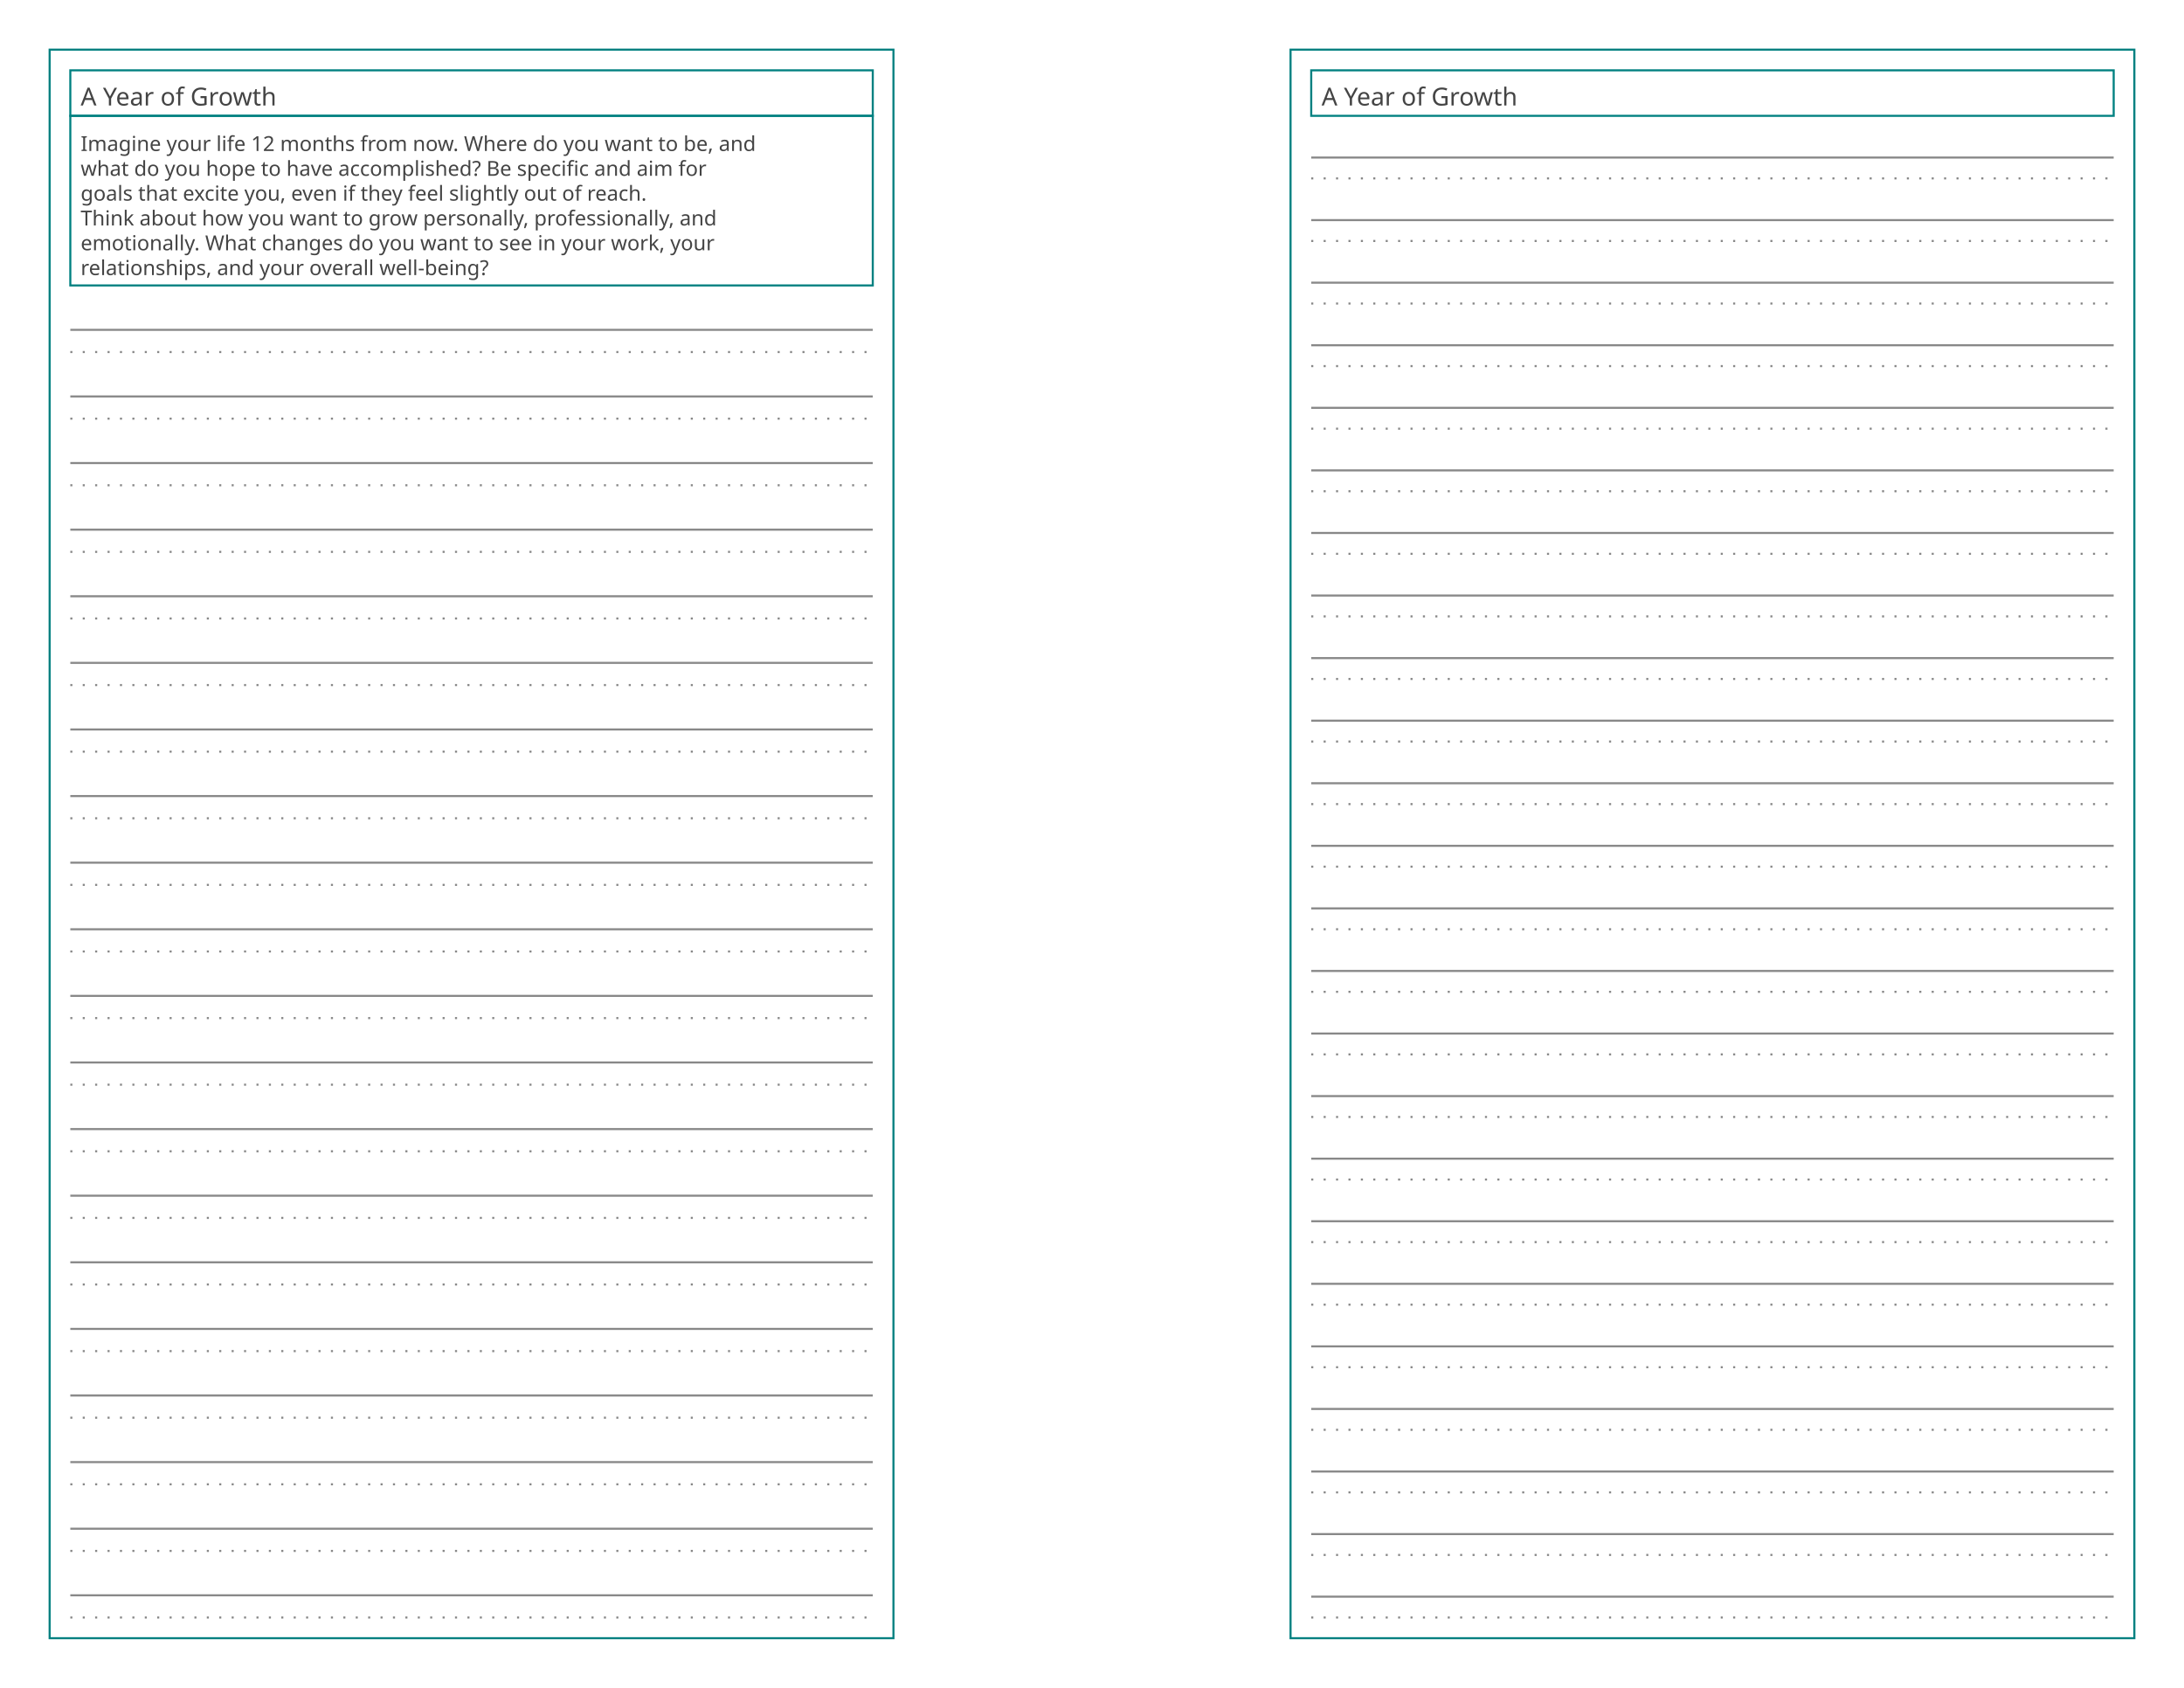
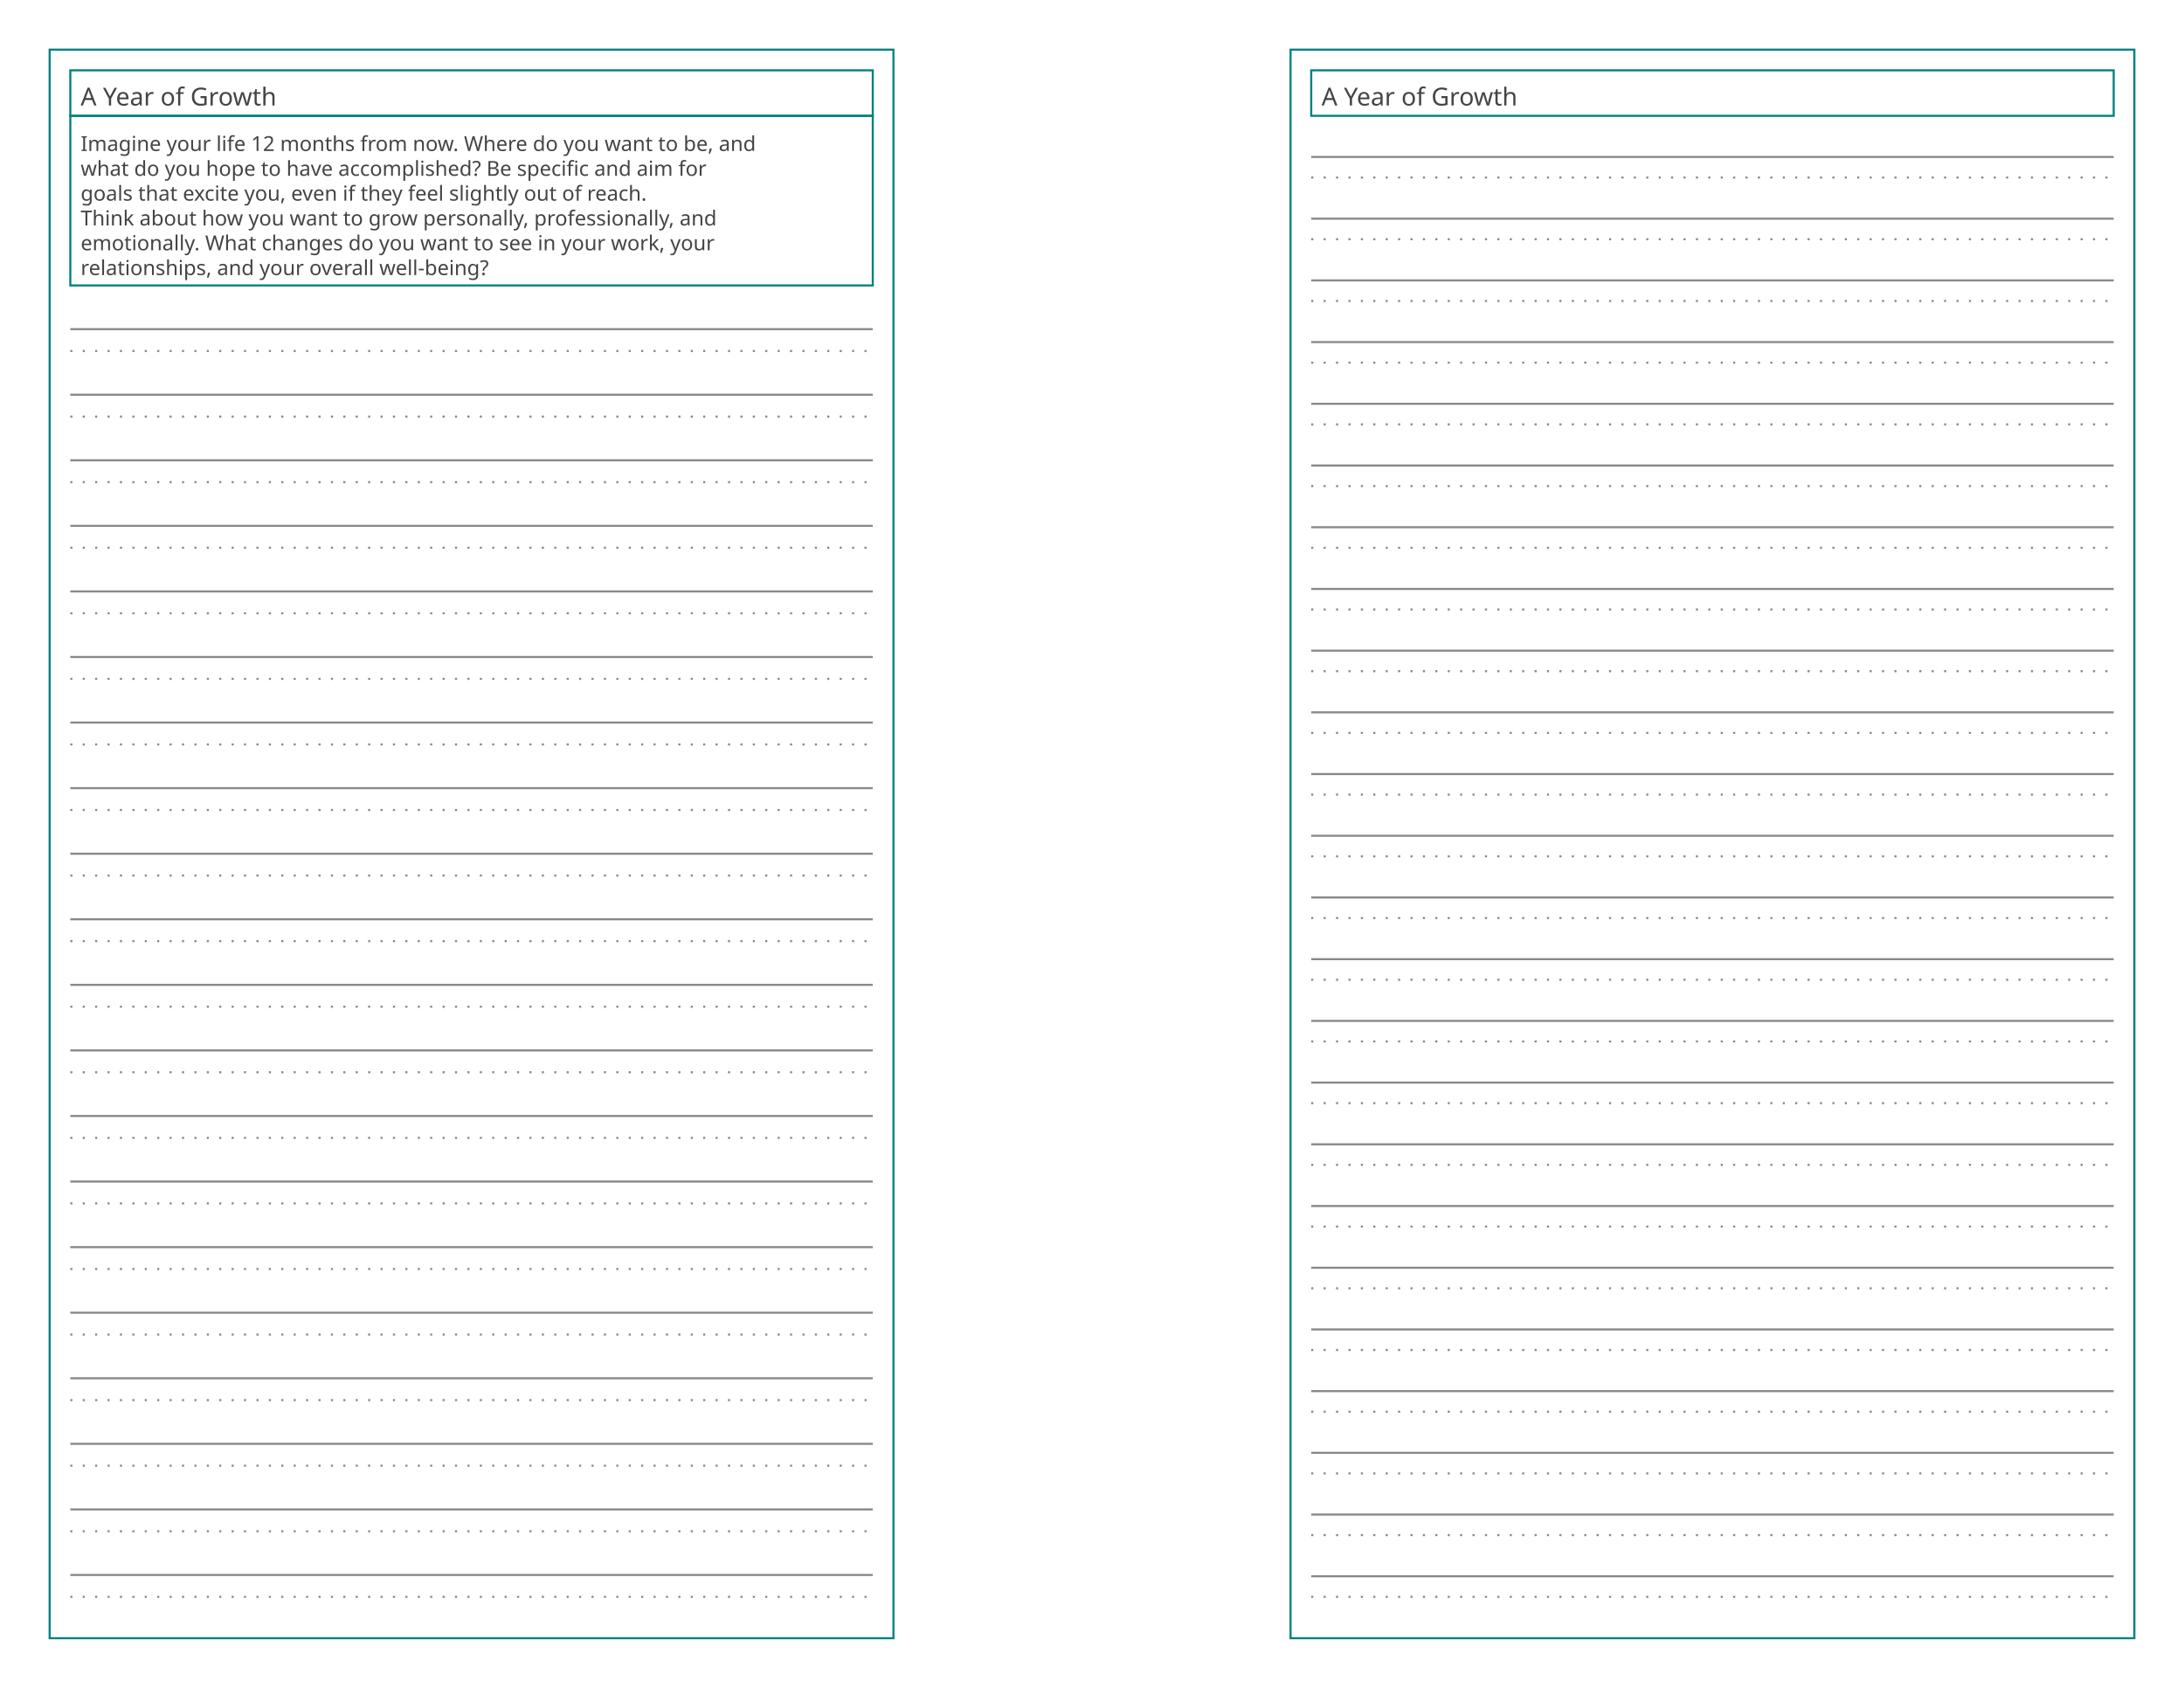
<svg xmlns="http://www.w3.org/2000/svg" baseProfile="tiny" height="8.5in" version="1.2" width="11in">
  <defs />
  <g transform="translate(24.0, 24.0)">
    <rect fill="none" height="768.0" stroke="#008080" width="408.0" x="0" y="0" />
    <g transform="translate(10, 10)">
      <rect fill="none" height="22" stroke="#008080" stroke-width="1" width="388.0" x="0" y="0" />
      <text alignment-baseline="text-after-edge" fill="#444444" font-family="Trebuchet MS" font-size="12" text-anchor="start" transform="translate(5,17)">A Year of Growth</text>
    </g>
    <g transform="translate(10, 32)">
      <g transform="translate(0,0)">
        <rect fill="none" height="82.0" stroke="#008080" stroke-width="1" width="388.0" x="0" y="0" />
        <text alignment-baseline="text-after-edge" fill="#444444" font-family="Ubuntu Mono" font-size="10" text-anchor="start" transform="translate(5,17.0)">Imagine your life 12 months from now. Where do you want to be, and</text>
        <text alignment-baseline="text-after-edge" fill="#444444" font-family="Ubuntu Mono" font-size="10" text-anchor="start" transform="translate(5,29.0)">what do you hope to have accomplished? Be specific and aim for</text>
        <text alignment-baseline="text-after-edge" fill="#444444" font-family="Ubuntu Mono" font-size="10" text-anchor="start" transform="translate(5,41.0)">goals that excite you, even if they feel slightly out of reach.</text>
        <text alignment-baseline="text-after-edge" fill="#444444" font-family="Ubuntu Mono" font-size="10" text-anchor="start" transform="translate(5,53.0)">Think about how you want to grow personally, professionally, and</text>
        <text alignment-baseline="text-after-edge" fill="#444444" font-family="Ubuntu Mono" font-size="10" text-anchor="start" transform="translate(5,65.0)">emotionally. What changes do you want to see in your work, your</text>
        <text alignment-baseline="text-after-edge" fill="#444444" font-family="Ubuntu Mono" font-size="10" text-anchor="start" transform="translate(5,77.0)">relationships, and your overall well-being?</text>
      </g>
      <g transform="translate(0,82.0)">
        <g>
-           <line stroke="#888888" stroke-dasharray="1,5" stroke-width="1" transform="translate(0,32.2)" x1="0" x2="388.0" y1="0" y2="0" />
-           <line stroke="#888888" stroke-dasharray="1,5" stroke-width="1" transform="translate(0,64.4)" x1="0" x2="388.0" y1="0" y2="0" />
-           <line stroke="#888888" stroke-dasharray="1,5" stroke-width="1" transform="translate(0,96.6)" x1="0" x2="388.0" y1="0" y2="0" />
-           <line stroke="#888888" stroke-dasharray="1,5" stroke-width="1" transform="translate(0,128.8)" x1="0" x2="388.0" y1="0" y2="0" />
-           <line stroke="#888888" stroke-dasharray="1,5" stroke-width="1" transform="translate(0,161.0)" x1="0" x2="388.0" y1="0" y2="0" />
-           <line stroke="#888888" stroke-dasharray="1,5" stroke-width="1" transform="translate(0,193.2)" x1="0" x2="388.0" y1="0" y2="0" />
-           <line stroke="#888888" stroke-dasharray="1,5" stroke-width="1" transform="translate(0,225.4)" x1="0" x2="388.0" y1="0" y2="0" />
-           <line stroke="#888888" stroke-dasharray="1,5" stroke-width="1" transform="translate(0,257.6)" x1="0" x2="388.0" y1="0" y2="0" />
-           <line stroke="#888888" stroke-dasharray="1,5" stroke-width="1" transform="translate(0,289.8)" x1="0" x2="388.0" y1="0" y2="0" />
-           <line stroke="#888888" stroke-dasharray="1,5" stroke-width="1" transform="translate(0,322)" x1="0" x2="388.0" y1="0" y2="0" />
-           <line stroke="#888888" stroke-dasharray="1,5" stroke-width="1" transform="translate(0,354.2)" x1="0" x2="388.0" y1="0" y2="0" />
-           <line stroke="#888888" stroke-dasharray="1,5" stroke-width="1" transform="translate(0,386.4)" x1="0" x2="388.0" y1="0" y2="0" />
-           <line stroke="#888888" stroke-dasharray="1,5" stroke-width="1" transform="translate(0,418.6)" x1="0" x2="388.0" y1="0" y2="0" />
-           <line stroke="#888888" stroke-dasharray="1,5" stroke-width="1" transform="translate(0,450.8)" x1="0" x2="388.0" y1="0" y2="0" />
-           <line stroke="#888888" stroke-dasharray="1,5" stroke-width="1" transform="translate(0,483)" x1="0" x2="388.0" y1="0" y2="0" />
-           <line stroke="#888888" stroke-dasharray="1,5" stroke-width="1" transform="translate(0,515.2)" x1="0" x2="388.0" y1="0" y2="0" />
-           <line stroke="#888888" stroke-dasharray="1,5" stroke-width="1" transform="translate(0,547.4)" x1="0" x2="388.0" y1="0" y2="0" />
-           <line stroke="#888888" stroke-dasharray="1,5" stroke-width="1" transform="translate(0,579.6)" x1="0" x2="388.0" y1="0" y2="0" />
-           <line stroke="#888888" stroke-dasharray="1,5" stroke-width="1" transform="translate(0,611.8)" x1="0" x2="388.0" y1="0" y2="0" />
-           <line stroke="#888888" stroke-dasharray="1,5" stroke-width="1" transform="translate(0,644)" x1="0" x2="388.0" y1="0" y2="0" />
+           <line stroke="#888888" stroke-dasharray="1,5" stroke-width="1" transform="translate(0,31.7)" x1="0" x2="388.0" y1="0" y2="0" />
+           <line stroke="#888888" stroke-dasharray="1,5" stroke-width="1" transform="translate(0,63.4)" x1="0" x2="388.0" y1="0" y2="0" />
+           <line stroke="#888888" stroke-dasharray="1,5" stroke-width="1" transform="translate(0,95.1)" x1="0" x2="388.0" y1="0" y2="0" />
+           <line stroke="#888888" stroke-dasharray="1,5" stroke-width="1" transform="translate(0,126.8)" x1="0" x2="388.0" y1="0" y2="0" />
+           <line stroke="#888888" stroke-dasharray="1,5" stroke-width="1" transform="translate(0,158.5)" x1="0" x2="388.0" y1="0" y2="0" />
+           <line stroke="#888888" stroke-dasharray="1,5" stroke-width="1" transform="translate(0,190.2)" x1="0" x2="388.0" y1="0" y2="0" />
+           <line stroke="#888888" stroke-dasharray="1,5" stroke-width="1" transform="translate(0,221.9)" x1="0" x2="388.0" y1="0" y2="0" />
+           <line stroke="#888888" stroke-dasharray="1,5" stroke-width="1" transform="translate(0,253.6)" x1="0" x2="388.0" y1="0" y2="0" />
+           <line stroke="#888888" stroke-dasharray="1,5" stroke-width="1" transform="translate(0,285.3)" x1="0" x2="388.0" y1="0" y2="0" />
+           <line stroke="#888888" stroke-dasharray="1,5" stroke-width="1" transform="translate(0,317)" x1="0" x2="388.0" y1="0" y2="0" />
+           <line stroke="#888888" stroke-dasharray="1,5" stroke-width="1" transform="translate(0,348.7)" x1="0" x2="388.0" y1="0" y2="0" />
+           <line stroke="#888888" stroke-dasharray="1,5" stroke-width="1" transform="translate(0,380.4)" x1="0" x2="388.0" y1="0" y2="0" />
+           <line stroke="#888888" stroke-dasharray="1,5" stroke-width="1" transform="translate(0,412.1)" x1="0" x2="388.0" y1="0" y2="0" />
+           <line stroke="#888888" stroke-dasharray="1,5" stroke-width="1" transform="translate(0,443.8)" x1="0" x2="388.0" y1="0" y2="0" />
+           <line stroke="#888888" stroke-dasharray="1,5" stroke-width="1" transform="translate(0,475.5)" x1="0" x2="388.0" y1="0" y2="0" />
+           <line stroke="#888888" stroke-dasharray="1,5" stroke-width="1" transform="translate(0,507.2)" x1="0" x2="388.0" y1="0" y2="0" />
+           <line stroke="#888888" stroke-dasharray="1,5" stroke-width="1" transform="translate(0,538.9)" x1="0" x2="388.0" y1="0" y2="0" />
+           <line stroke="#888888" stroke-dasharray="1,5" stroke-width="1" transform="translate(0,570.6)" x1="0" x2="388.0" y1="0" y2="0" />
+           <line stroke="#888888" stroke-dasharray="1,5" stroke-width="1" transform="translate(0,602.3)" x1="0" x2="388.0" y1="0" y2="0" />
+           <line stroke="#888888" stroke-dasharray="1,5" stroke-width="1" transform="translate(0,634.0)" x1="0" x2="388.0" y1="0" y2="0" />
        </g>
        <g>
-           <line stroke="#888888" stroke-dasharray="1,0" stroke-width="1" transform="translate(0,21.46667)" x1="0" x2="388.0" y1="0" y2="0" />
-           <line stroke="#888888" stroke-dasharray="1,0" stroke-width="1" transform="translate(0,53.66667)" x1="0" x2="388.0" y1="0" y2="0" />
-           <line stroke="#888888" stroke-dasharray="1,0" stroke-width="1" transform="translate(0,85.86667)" x1="0" x2="388.0" y1="0" y2="0" />
-           <line stroke="#888888" stroke-dasharray="1,0" stroke-width="1" transform="translate(0,118.0667)" x1="0" x2="388.0" y1="0" y2="0" />
-           <line stroke="#888888" stroke-dasharray="1,0" stroke-width="1" transform="translate(0,150.2667)" x1="0" x2="388.0" y1="0" y2="0" />
-           <line stroke="#888888" stroke-dasharray="1,0" stroke-width="1" transform="translate(0,182.4667)" x1="0" x2="388.0" y1="0" y2="0" />
-           <line stroke="#888888" stroke-dasharray="1,0" stroke-width="1" transform="translate(0,214.6667)" x1="0" x2="388.0" y1="0" y2="0" />
-           <line stroke="#888888" stroke-dasharray="1,0" stroke-width="1" transform="translate(0,246.8667)" x1="0" x2="388.0" y1="0" y2="0" />
-           <line stroke="#888888" stroke-dasharray="1,0" stroke-width="1" transform="translate(0,279.0667)" x1="0" x2="388.0" y1="0" y2="0" />
-           <line stroke="#888888" stroke-dasharray="1,0" stroke-width="1" transform="translate(0,311.2667)" x1="0" x2="388.0" y1="0" y2="0" />
-           <line stroke="#888888" stroke-dasharray="1,0" stroke-width="1" transform="translate(0,343.4667)" x1="0" x2="388.0" y1="0" y2="0" />
-           <line stroke="#888888" stroke-dasharray="1,0" stroke-width="1" transform="translate(0,375.6667)" x1="0" x2="388.0" y1="0" y2="0" />
-           <line stroke="#888888" stroke-dasharray="1,0" stroke-width="1" transform="translate(0,407.8667)" x1="0" x2="388.0" y1="0" y2="0" />
-           <line stroke="#888888" stroke-dasharray="1,0" stroke-width="1" transform="translate(0,440.0667)" x1="0" x2="388.0" y1="0" y2="0" />
-           <line stroke="#888888" stroke-dasharray="1,0" stroke-width="1" transform="translate(0,472.2667)" x1="0" x2="388.0" y1="0" y2="0" />
-           <line stroke="#888888" stroke-dasharray="1,0" stroke-width="1" transform="translate(0,504.4667)" x1="0" x2="388.0" y1="0" y2="0" />
-           <line stroke="#888888" stroke-dasharray="1,0" stroke-width="1" transform="translate(0,536.6667)" x1="0" x2="388.0" y1="0" y2="0" />
-           <line stroke="#888888" stroke-dasharray="1,0" stroke-width="1" transform="translate(0,568.8667)" x1="0" x2="388.0" y1="0" y2="0" />
-           <line stroke="#888888" stroke-dasharray="1,0" stroke-width="1" transform="translate(0,601.0667)" x1="0" x2="388.0" y1="0" y2="0" />
-           <line stroke="#888888" stroke-dasharray="1,0" stroke-width="1" transform="translate(0,633.2667)" x1="0" x2="388.0" y1="0" y2="0" />
+           <line stroke="#888888" stroke-dasharray="1,0" stroke-width="1" transform="translate(0,21.13333)" x1="0" x2="388.0" y1="0" y2="0" />
+           <line stroke="#888888" stroke-dasharray="1,0" stroke-width="1" transform="translate(0,52.83333)" x1="0" x2="388.0" y1="0" y2="0" />
+           <line stroke="#888888" stroke-dasharray="1,0" stroke-width="1" transform="translate(0,84.53333)" x1="0" x2="388.0" y1="0" y2="0" />
+           <line stroke="#888888" stroke-dasharray="1,0" stroke-width="1" transform="translate(0,116.2333)" x1="0" x2="388.0" y1="0" y2="0" />
+           <line stroke="#888888" stroke-dasharray="1,0" stroke-width="1" transform="translate(0,147.9333)" x1="0" x2="388.0" y1="0" y2="0" />
+           <line stroke="#888888" stroke-dasharray="1,0" stroke-width="1" transform="translate(0,179.6333)" x1="0" x2="388.0" y1="0" y2="0" />
+           <line stroke="#888888" stroke-dasharray="1,0" stroke-width="1" transform="translate(0,211.3333)" x1="0" x2="388.0" y1="0" y2="0" />
+           <line stroke="#888888" stroke-dasharray="1,0" stroke-width="1" transform="translate(0,243.0333)" x1="0" x2="388.0" y1="0" y2="0" />
+           <line stroke="#888888" stroke-dasharray="1,0" stroke-width="1" transform="translate(0,274.7333)" x1="0" x2="388.0" y1="0" y2="0" />
+           <line stroke="#888888" stroke-dasharray="1,0" stroke-width="1" transform="translate(0,306.4333)" x1="0" x2="388.0" y1="0" y2="0" />
+           <line stroke="#888888" stroke-dasharray="1,0" stroke-width="1" transform="translate(0,338.1333)" x1="0" x2="388.0" y1="0" y2="0" />
+           <line stroke="#888888" stroke-dasharray="1,0" stroke-width="1" transform="translate(0,369.8333)" x1="0" x2="388.0" y1="0" y2="0" />
+           <line stroke="#888888" stroke-dasharray="1,0" stroke-width="1" transform="translate(0,401.5333)" x1="0" x2="388.0" y1="0" y2="0" />
+           <line stroke="#888888" stroke-dasharray="1,0" stroke-width="1" transform="translate(0,433.2333)" x1="0" x2="388.0" y1="0" y2="0" />
+           <line stroke="#888888" stroke-dasharray="1,0" stroke-width="1" transform="translate(0,464.9333)" x1="0" x2="388.0" y1="0" y2="0" />
+           <line stroke="#888888" stroke-dasharray="1,0" stroke-width="1" transform="translate(0,496.6333)" x1="0" x2="388.0" y1="0" y2="0" />
+           <line stroke="#888888" stroke-dasharray="1,0" stroke-width="1" transform="translate(0,528.3333)" x1="0" x2="388.0" y1="0" y2="0" />
+           <line stroke="#888888" stroke-dasharray="1,0" stroke-width="1" transform="translate(0,560.0333)" x1="0" x2="388.0" y1="0" y2="0" />
+           <line stroke="#888888" stroke-dasharray="1,0" stroke-width="1" transform="translate(0,591.7333)" x1="0" x2="388.0" y1="0" y2="0" />
+           <line stroke="#888888" stroke-dasharray="1,0" stroke-width="1" transform="translate(0,623.4333)" x1="0" x2="388.0" y1="0" y2="0" />
        </g>
      </g>
    </g>
  </g>
  <g transform="translate(624.0, 24.0)">
    <rect fill="none" height="768.0" stroke="#008080" width="408.0" x="0" y="0" />
    <g transform="translate(10, 10)">
      <rect fill="none" height="22" stroke="#008080" stroke-width="1" width="388.0" x="0" y="0" />
      <text alignment-baseline="text-after-edge" fill="#444444" font-family="Trebuchet MS" font-size="12" text-anchor="start" transform="translate(5,17)">A Year of Growth</text>
    </g>
    <g transform="translate(10, 32)">
      <g transform="translate(0,0)">
        <g>
-           <line stroke="#888888" stroke-dasharray="1,5" stroke-width="1" transform="translate(0,30.25)" x1="0" x2="388.0" y1="0" y2="0" />
-           <line stroke="#888888" stroke-dasharray="1,5" stroke-width="1" transform="translate(0,60.5)" x1="0" x2="388.0" y1="0" y2="0" />
-           <line stroke="#888888" stroke-dasharray="1,5" stroke-width="1" transform="translate(0,90.75)" x1="0" x2="388.0" y1="0" y2="0" />
-           <line stroke="#888888" stroke-dasharray="1,5" stroke-width="1" transform="translate(0,121.0)" x1="0" x2="388.0" y1="0" y2="0" />
-           <line stroke="#888888" stroke-dasharray="1,5" stroke-width="1" transform="translate(0,151.25)" x1="0" x2="388.0" y1="0" y2="0" />
-           <line stroke="#888888" stroke-dasharray="1,5" stroke-width="1" transform="translate(0,181.5)" x1="0" x2="388.0" y1="0" y2="0" />
-           <line stroke="#888888" stroke-dasharray="1,5" stroke-width="1" transform="translate(0,211.75)" x1="0" x2="388.0" y1="0" y2="0" />
-           <line stroke="#888888" stroke-dasharray="1,5" stroke-width="1" transform="translate(0,242.0)" x1="0" x2="388.0" y1="0" y2="0" />
-           <line stroke="#888888" stroke-dasharray="1,5" stroke-width="1" transform="translate(0,272.25)" x1="0" x2="388.0" y1="0" y2="0" />
-           <line stroke="#888888" stroke-dasharray="1,5" stroke-width="1" transform="translate(0,302.5)" x1="0" x2="388.0" y1="0" y2="0" />
-           <line stroke="#888888" stroke-dasharray="1,5" stroke-width="1" transform="translate(0,332.75)" x1="0" x2="388.0" y1="0" y2="0" />
-           <line stroke="#888888" stroke-dasharray="1,5" stroke-width="1" transform="translate(0,363.0)" x1="0" x2="388.0" y1="0" y2="0" />
-           <line stroke="#888888" stroke-dasharray="1,5" stroke-width="1" transform="translate(0,393.25)" x1="0" x2="388.0" y1="0" y2="0" />
-           <line stroke="#888888" stroke-dasharray="1,5" stroke-width="1" transform="translate(0,423.5)" x1="0" x2="388.0" y1="0" y2="0" />
-           <line stroke="#888888" stroke-dasharray="1,5" stroke-width="1" transform="translate(0,453.75)" x1="0" x2="388.0" y1="0" y2="0" />
-           <line stroke="#888888" stroke-dasharray="1,5" stroke-width="1" transform="translate(0,484.0)" x1="0" x2="388.0" y1="0" y2="0" />
-           <line stroke="#888888" stroke-dasharray="1,5" stroke-width="1" transform="translate(0,514.25)" x1="0" x2="388.0" y1="0" y2="0" />
-           <line stroke="#888888" stroke-dasharray="1,5" stroke-width="1" transform="translate(0,544.5)" x1="0" x2="388.0" y1="0" y2="0" />
-           <line stroke="#888888" stroke-dasharray="1,5" stroke-width="1" transform="translate(0,574.75)" x1="0" x2="388.0" y1="0" y2="0" />
-           <line stroke="#888888" stroke-dasharray="1,5" stroke-width="1" transform="translate(0,605.0)" x1="0" x2="388.0" y1="0" y2="0" />
-           <line stroke="#888888" stroke-dasharray="1,5" stroke-width="1" transform="translate(0,635.25)" x1="0" x2="388.0" y1="0" y2="0" />
-           <line stroke="#888888" stroke-dasharray="1,5" stroke-width="1" transform="translate(0,665.5)" x1="0" x2="388.0" y1="0" y2="0" />
-           <line stroke="#888888" stroke-dasharray="1,5" stroke-width="1" transform="translate(0,695.75)" x1="0" x2="388.0" y1="0" y2="0" />
-           <line stroke="#888888" stroke-dasharray="1,5" stroke-width="1" transform="translate(0,726.0)" x1="0" x2="388.0" y1="0" y2="0" />
+           <line stroke="#888888" stroke-dasharray="1,5" stroke-width="1" transform="translate(0,29.83333)" x1="0" x2="388.0" y1="0" y2="0" />
+           <line stroke="#888888" stroke-dasharray="1,5" stroke-width="1" transform="translate(0,59.66667)" x1="0" x2="388.0" y1="0" y2="0" />
+           <line stroke="#888888" stroke-dasharray="1,5" stroke-width="1" transform="translate(0,89.5)" x1="0" x2="388.0" y1="0" y2="0" />
+           <line stroke="#888888" stroke-dasharray="1,5" stroke-width="1" transform="translate(0,119.3333)" x1="0" x2="388.0" y1="0" y2="0" />
+           <line stroke="#888888" stroke-dasharray="1,5" stroke-width="1" transform="translate(0,149.1667)" x1="0" x2="388.0" y1="0" y2="0" />
+           <line stroke="#888888" stroke-dasharray="1,5" stroke-width="1" transform="translate(0,179.0)" x1="0" x2="388.0" y1="0" y2="0" />
+           <line stroke="#888888" stroke-dasharray="1,5" stroke-width="1" transform="translate(0,208.8333)" x1="0" x2="388.0" y1="0" y2="0" />
+           <line stroke="#888888" stroke-dasharray="1,5" stroke-width="1" transform="translate(0,238.6667)" x1="0" x2="388.0" y1="0" y2="0" />
+           <line stroke="#888888" stroke-dasharray="1,5" stroke-width="1" transform="translate(0,268.5)" x1="0" x2="388.0" y1="0" y2="0" />
+           <line stroke="#888888" stroke-dasharray="1,5" stroke-width="1" transform="translate(0,298.3333)" x1="0" x2="388.0" y1="0" y2="0" />
+           <line stroke="#888888" stroke-dasharray="1,5" stroke-width="1" transform="translate(0,328.1667)" x1="0" x2="388.0" y1="0" y2="0" />
+           <line stroke="#888888" stroke-dasharray="1,5" stroke-width="1" transform="translate(0,358)" x1="0" x2="388.0" y1="0" y2="0" />
+           <line stroke="#888888" stroke-dasharray="1,5" stroke-width="1" transform="translate(0,387.8333)" x1="0" x2="388.0" y1="0" y2="0" />
+           <line stroke="#888888" stroke-dasharray="1,5" stroke-width="1" transform="translate(0,417.6667)" x1="0" x2="388.0" y1="0" y2="0" />
+           <line stroke="#888888" stroke-dasharray="1,5" stroke-width="1" transform="translate(0,447.5)" x1="0" x2="388.0" y1="0" y2="0" />
+           <line stroke="#888888" stroke-dasharray="1,5" stroke-width="1" transform="translate(0,477.3333)" x1="0" x2="388.0" y1="0" y2="0" />
+           <line stroke="#888888" stroke-dasharray="1,5" stroke-width="1" transform="translate(0,507.1667)" x1="0" x2="388.0" y1="0" y2="0" />
+           <line stroke="#888888" stroke-dasharray="1,5" stroke-width="1" transform="translate(0,537)" x1="0" x2="388.0" y1="0" y2="0" />
+           <line stroke="#888888" stroke-dasharray="1,5" stroke-width="1" transform="translate(0,566.8333)" x1="0" x2="388.0" y1="0" y2="0" />
+           <line stroke="#888888" stroke-dasharray="1,5" stroke-width="1" transform="translate(0,596.6667)" x1="0" x2="388.0" y1="0" y2="0" />
+           <line stroke="#888888" stroke-dasharray="1,5" stroke-width="1" transform="translate(0,626.5)" x1="0" x2="388.0" y1="0" y2="0" />
+           <line stroke="#888888" stroke-dasharray="1,5" stroke-width="1" transform="translate(0,656.3333)" x1="0" x2="388.0" y1="0" y2="0" />
+           <line stroke="#888888" stroke-dasharray="1,5" stroke-width="1" transform="translate(0,686.1667)" x1="0" x2="388.0" y1="0" y2="0" />
+           <line stroke="#888888" stroke-dasharray="1,5" stroke-width="1" transform="translate(0,716)" x1="0" x2="388.0" y1="0" y2="0" />
        </g>
        <g>
-           <line stroke="#888888" stroke-dasharray="1,0" stroke-width="1" transform="translate(0,20.16667)" x1="0" x2="388.0" y1="0" y2="0" />
-           <line stroke="#888888" stroke-dasharray="1,0" stroke-width="1" transform="translate(0,50.41667)" x1="0" x2="388.0" y1="0" y2="0" />
-           <line stroke="#888888" stroke-dasharray="1,0" stroke-width="1" transform="translate(0,80.66667)" x1="0" x2="388.0" y1="0" y2="0" />
-           <line stroke="#888888" stroke-dasharray="1,0" stroke-width="1" transform="translate(0,110.9167)" x1="0" x2="388.0" y1="0" y2="0" />
-           <line stroke="#888888" stroke-dasharray="1,0" stroke-width="1" transform="translate(0,141.1667)" x1="0" x2="388.0" y1="0" y2="0" />
-           <line stroke="#888888" stroke-dasharray="1,0" stroke-width="1" transform="translate(0,171.4167)" x1="0" x2="388.0" y1="0" y2="0" />
-           <line stroke="#888888" stroke-dasharray="1,0" stroke-width="1" transform="translate(0,201.6667)" x1="0" x2="388.0" y1="0" y2="0" />
-           <line stroke="#888888" stroke-dasharray="1,0" stroke-width="1" transform="translate(0,231.9167)" x1="0" x2="388.0" y1="0" y2="0" />
-           <line stroke="#888888" stroke-dasharray="1,0" stroke-width="1" transform="translate(0,262.1667)" x1="0" x2="388.0" y1="0" y2="0" />
-           <line stroke="#888888" stroke-dasharray="1,0" stroke-width="1" transform="translate(0,292.4167)" x1="0" x2="388.0" y1="0" y2="0" />
-           <line stroke="#888888" stroke-dasharray="1,0" stroke-width="1" transform="translate(0,322.6667)" x1="0" x2="388.0" y1="0" y2="0" />
-           <line stroke="#888888" stroke-dasharray="1,0" stroke-width="1" transform="translate(0,352.9167)" x1="0" x2="388.0" y1="0" y2="0" />
-           <line stroke="#888888" stroke-dasharray="1,0" stroke-width="1" transform="translate(0,383.1667)" x1="0" x2="388.0" y1="0" y2="0" />
-           <line stroke="#888888" stroke-dasharray="1,0" stroke-width="1" transform="translate(0,413.4167)" x1="0" x2="388.0" y1="0" y2="0" />
-           <line stroke="#888888" stroke-dasharray="1,0" stroke-width="1" transform="translate(0,443.6667)" x1="0" x2="388.0" y1="0" y2="0" />
-           <line stroke="#888888" stroke-dasharray="1,0" stroke-width="1" transform="translate(0,473.9167)" x1="0" x2="388.0" y1="0" y2="0" />
-           <line stroke="#888888" stroke-dasharray="1,0" stroke-width="1" transform="translate(0,504.1667)" x1="0" x2="388.0" y1="0" y2="0" />
-           <line stroke="#888888" stroke-dasharray="1,0" stroke-width="1" transform="translate(0,534.4167)" x1="0" x2="388.0" y1="0" y2="0" />
-           <line stroke="#888888" stroke-dasharray="1,0" stroke-width="1" transform="translate(0,564.6667)" x1="0" x2="388.0" y1="0" y2="0" />
-           <line stroke="#888888" stroke-dasharray="1,0" stroke-width="1" transform="translate(0,594.9167)" x1="0" x2="388.0" y1="0" y2="0" />
-           <line stroke="#888888" stroke-dasharray="1,0" stroke-width="1" transform="translate(0,625.1667)" x1="0" x2="388.0" y1="0" y2="0" />
-           <line stroke="#888888" stroke-dasharray="1,0" stroke-width="1" transform="translate(0,655.4167)" x1="0" x2="388.0" y1="0" y2="0" />
-           <line stroke="#888888" stroke-dasharray="1,0" stroke-width="1" transform="translate(0,685.6667)" x1="0" x2="388.0" y1="0" y2="0" />
-           <line stroke="#888888" stroke-dasharray="1,0" stroke-width="1" transform="translate(0,715.9167)" x1="0" x2="388.0" y1="0" y2="0" />
+           <line stroke="#888888" stroke-dasharray="1,0" stroke-width="1" transform="translate(0,19.88889)" x1="0" x2="388.0" y1="0" y2="0" />
+           <line stroke="#888888" stroke-dasharray="1,0" stroke-width="1" transform="translate(0,49.72222)" x1="0" x2="388.0" y1="0" y2="0" />
+           <line stroke="#888888" stroke-dasharray="1,0" stroke-width="1" transform="translate(0,79.55556)" x1="0" x2="388.0" y1="0" y2="0" />
+           <line stroke="#888888" stroke-dasharray="1,0" stroke-width="1" transform="translate(0,109.3889)" x1="0" x2="388.0" y1="0" y2="0" />
+           <line stroke="#888888" stroke-dasharray="1,0" stroke-width="1" transform="translate(0,139.2222)" x1="0" x2="388.0" y1="0" y2="0" />
+           <line stroke="#888888" stroke-dasharray="1,0" stroke-width="1" transform="translate(0,169.0556)" x1="0" x2="388.0" y1="0" y2="0" />
+           <line stroke="#888888" stroke-dasharray="1,0" stroke-width="1" transform="translate(0,198.8889)" x1="0" x2="388.0" y1="0" y2="0" />
+           <line stroke="#888888" stroke-dasharray="1,0" stroke-width="1" transform="translate(0,228.7222)" x1="0" x2="388.0" y1="0" y2="0" />
+           <line stroke="#888888" stroke-dasharray="1,0" stroke-width="1" transform="translate(0,258.5556)" x1="0" x2="388.0" y1="0" y2="0" />
+           <line stroke="#888888" stroke-dasharray="1,0" stroke-width="1" transform="translate(0,288.3889)" x1="0" x2="388.0" y1="0" y2="0" />
+           <line stroke="#888888" stroke-dasharray="1,0" stroke-width="1" transform="translate(0,318.2222)" x1="0" x2="388.0" y1="0" y2="0" />
+           <line stroke="#888888" stroke-dasharray="1,0" stroke-width="1" transform="translate(0,348.0556)" x1="0" x2="388.0" y1="0" y2="0" />
+           <line stroke="#888888" stroke-dasharray="1,0" stroke-width="1" transform="translate(0,377.8889)" x1="0" x2="388.0" y1="0" y2="0" />
+           <line stroke="#888888" stroke-dasharray="1,0" stroke-width="1" transform="translate(0,407.7222)" x1="0" x2="388.0" y1="0" y2="0" />
+           <line stroke="#888888" stroke-dasharray="1,0" stroke-width="1" transform="translate(0,437.5556)" x1="0" x2="388.0" y1="0" y2="0" />
+           <line stroke="#888888" stroke-dasharray="1,0" stroke-width="1" transform="translate(0,467.3889)" x1="0" x2="388.0" y1="0" y2="0" />
+           <line stroke="#888888" stroke-dasharray="1,0" stroke-width="1" transform="translate(0,497.2222)" x1="0" x2="388.0" y1="0" y2="0" />
+           <line stroke="#888888" stroke-dasharray="1,0" stroke-width="1" transform="translate(0,527.0556)" x1="0" x2="388.0" y1="0" y2="0" />
+           <line stroke="#888888" stroke-dasharray="1,0" stroke-width="1" transform="translate(0,556.8889)" x1="0" x2="388.0" y1="0" y2="0" />
+           <line stroke="#888888" stroke-dasharray="1,0" stroke-width="1" transform="translate(0,586.7222)" x1="0" x2="388.0" y1="0" y2="0" />
+           <line stroke="#888888" stroke-dasharray="1,0" stroke-width="1" transform="translate(0,616.5556)" x1="0" x2="388.0" y1="0" y2="0" />
+           <line stroke="#888888" stroke-dasharray="1,0" stroke-width="1" transform="translate(0,646.3889)" x1="0" x2="388.0" y1="0" y2="0" />
+           <line stroke="#888888" stroke-dasharray="1,0" stroke-width="1" transform="translate(0,676.2222)" x1="0" x2="388.0" y1="0" y2="0" />
+           <line stroke="#888888" stroke-dasharray="1,0" stroke-width="1" transform="translate(0,706.0556)" x1="0" x2="388.0" y1="0" y2="0" />
        </g>
      </g>
    </g>
  </g>
</svg>
